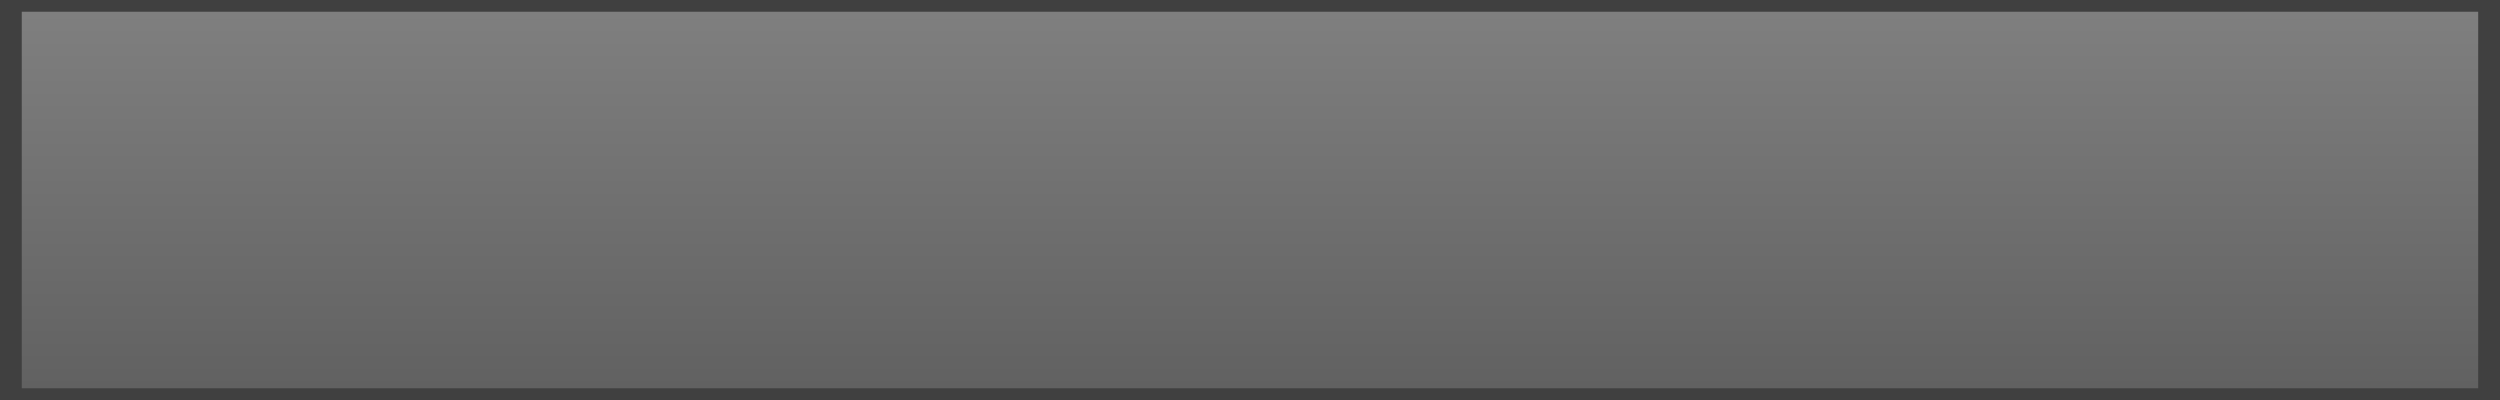
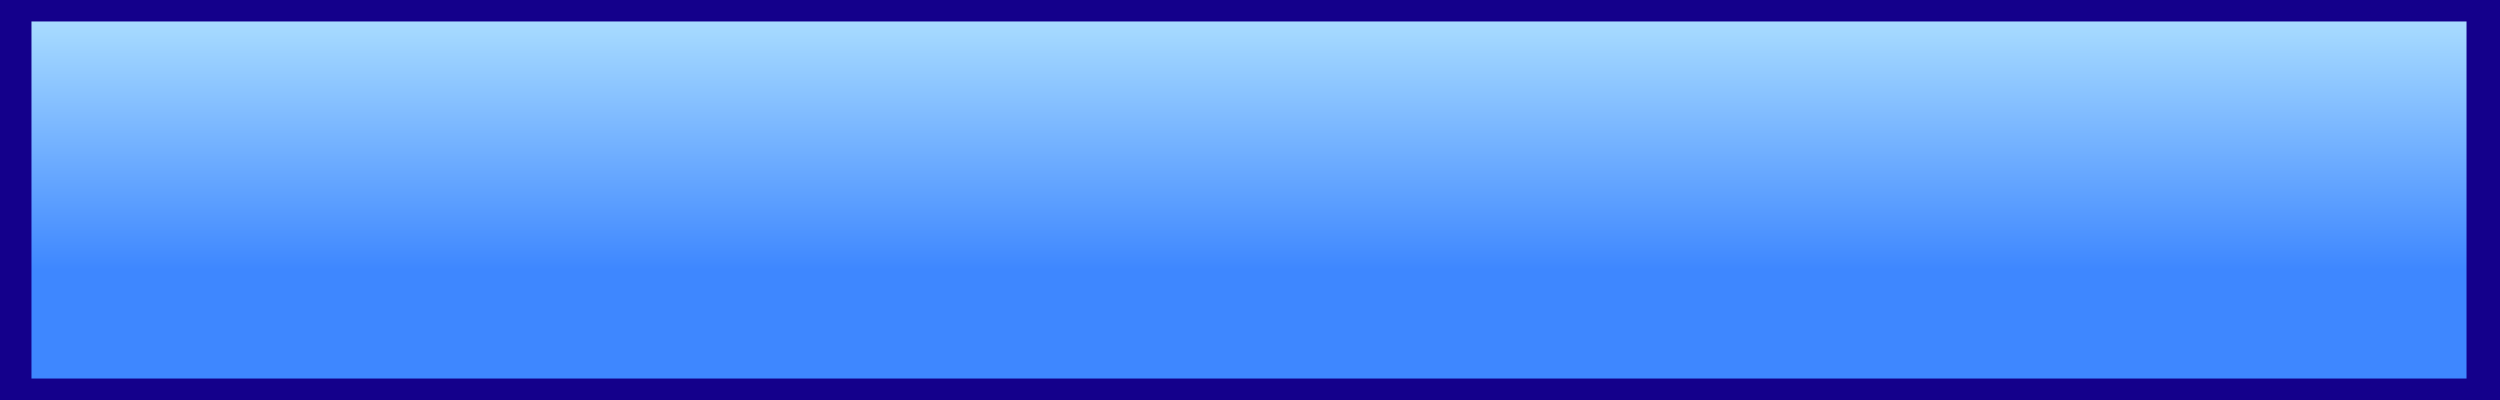
- <svg xmlns="http://www.w3.org/2000/svg" width="100%" height="100%" viewBox="0 0 75 12" version="1.1" xml:space="preserve" style="fill-rule:evenodd;clip-rule:evenodd;stroke-linecap:round;stroke-linejoin:round;stroke-miterlimit:1.5;">
-   <g transform="matrix(2.721519,0,0,1.466951,-17.24684,0)">
-     <rect x="6.337" y="0" width="27.558" height="8.18" style="fill:url(#_Linear1);stroke:rgb(64,64,64);stroke-width:0.48px;" />
+ <svg xmlns="http://www.w3.org/2000/svg" width="100%" height="100%" viewBox="0 0 75 12" version="1.1" xml:space="preserve" style="fill-rule:evenodd;clip-rule:evenodd;stroke-linecap:round;stroke-linejoin:round;stroke-miterlimit:1.5;" id="svg2">
+   <g transform="matrix(1.485906,0,0,0.9595037,0.3223613,0.2429778)" id="g1" style="stroke-width:0.837;stroke-dasharray:none">
+     <rect x="0" y="0" width="50" height="12" style="fill:url(#_Linear1);stroke:#14008b;stroke-width:0.837;stroke-dasharray:none" id="rect1" />
  </g>
-   <defs>
+   <defs id="defs2">
    <linearGradient id="_Linear1" x1="0" y1="0" x2="1" y2="0" gradientUnits="userSpaceOnUse" gradientTransform="matrix(0,8.180233,-3.775088,0,20.11628,0)">
-       <stop offset="0" style="stop-color:rgb(128,128,128);stop-opacity:1" />
-       <stop offset="1" style="stop-color:rgb(96,96,96);stop-opacity:1" />
+       <stop offset="0" style="stop-color:rgb(174,224,255);stop-opacity:1" id="stop1" />
+       <stop offset="1" style="stop-color:rgb(62,135,255);stop-opacity:1" id="stop2" />
    </linearGradient>
  </defs>
</svg>
